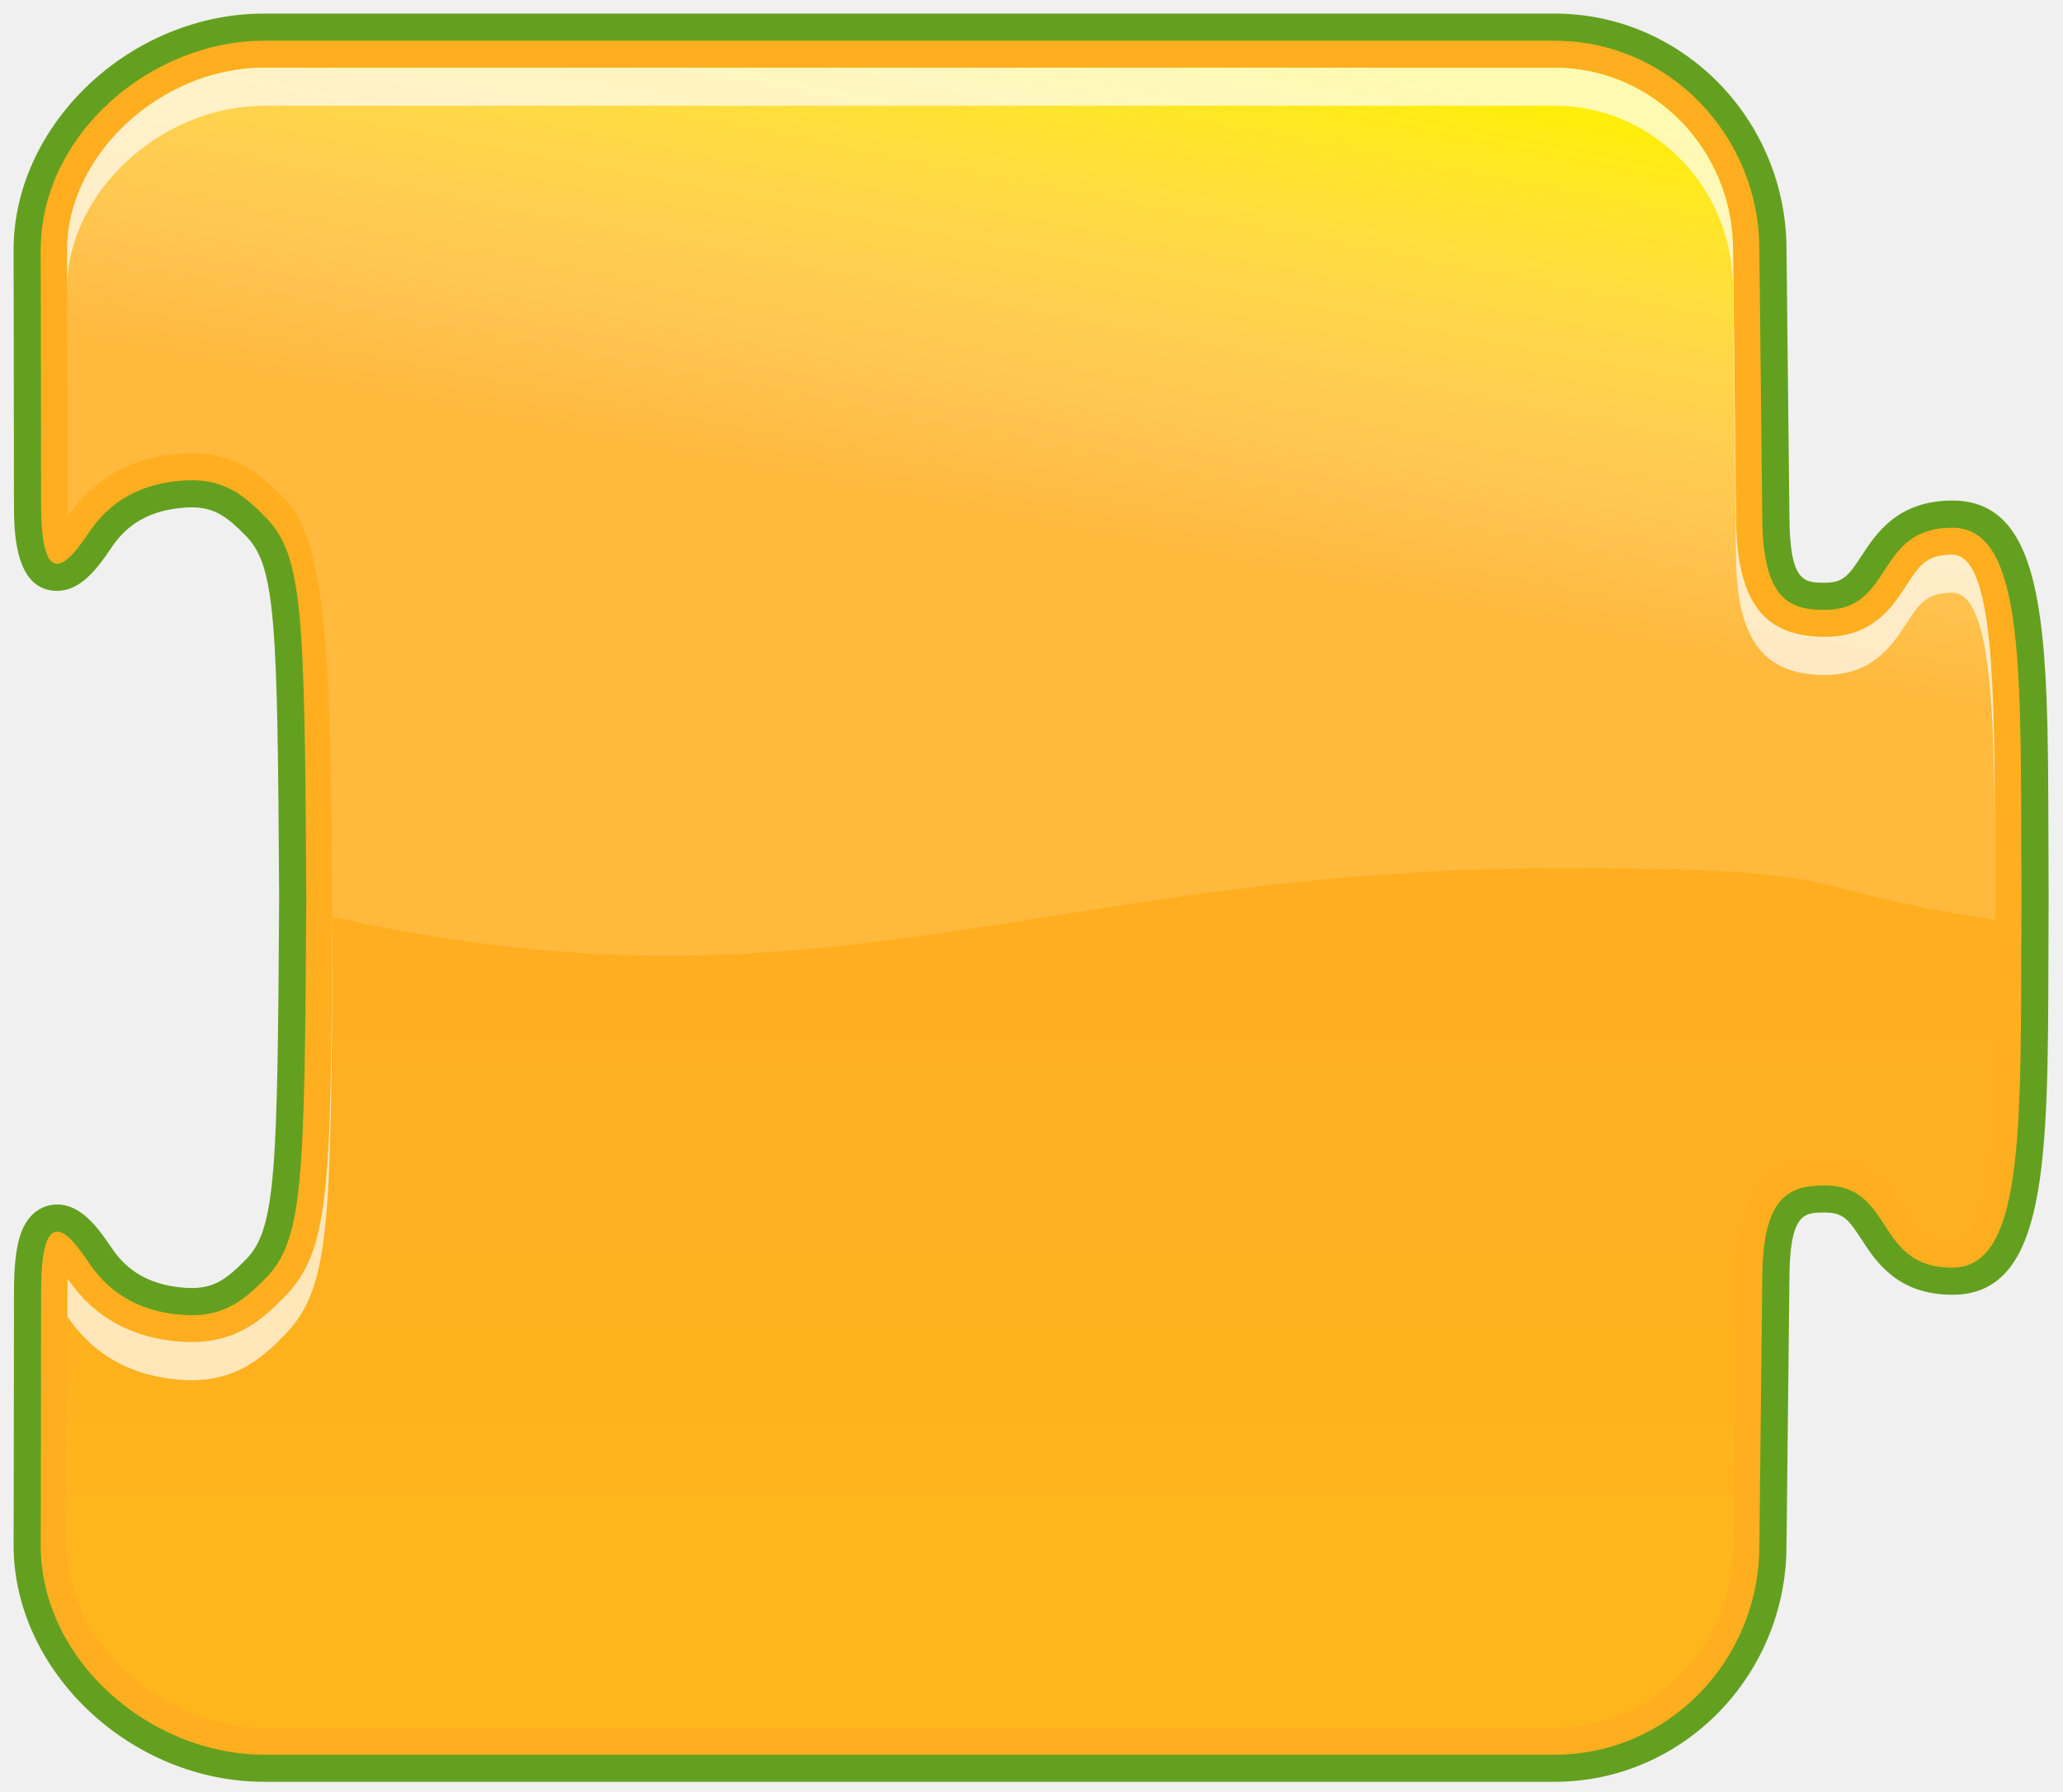
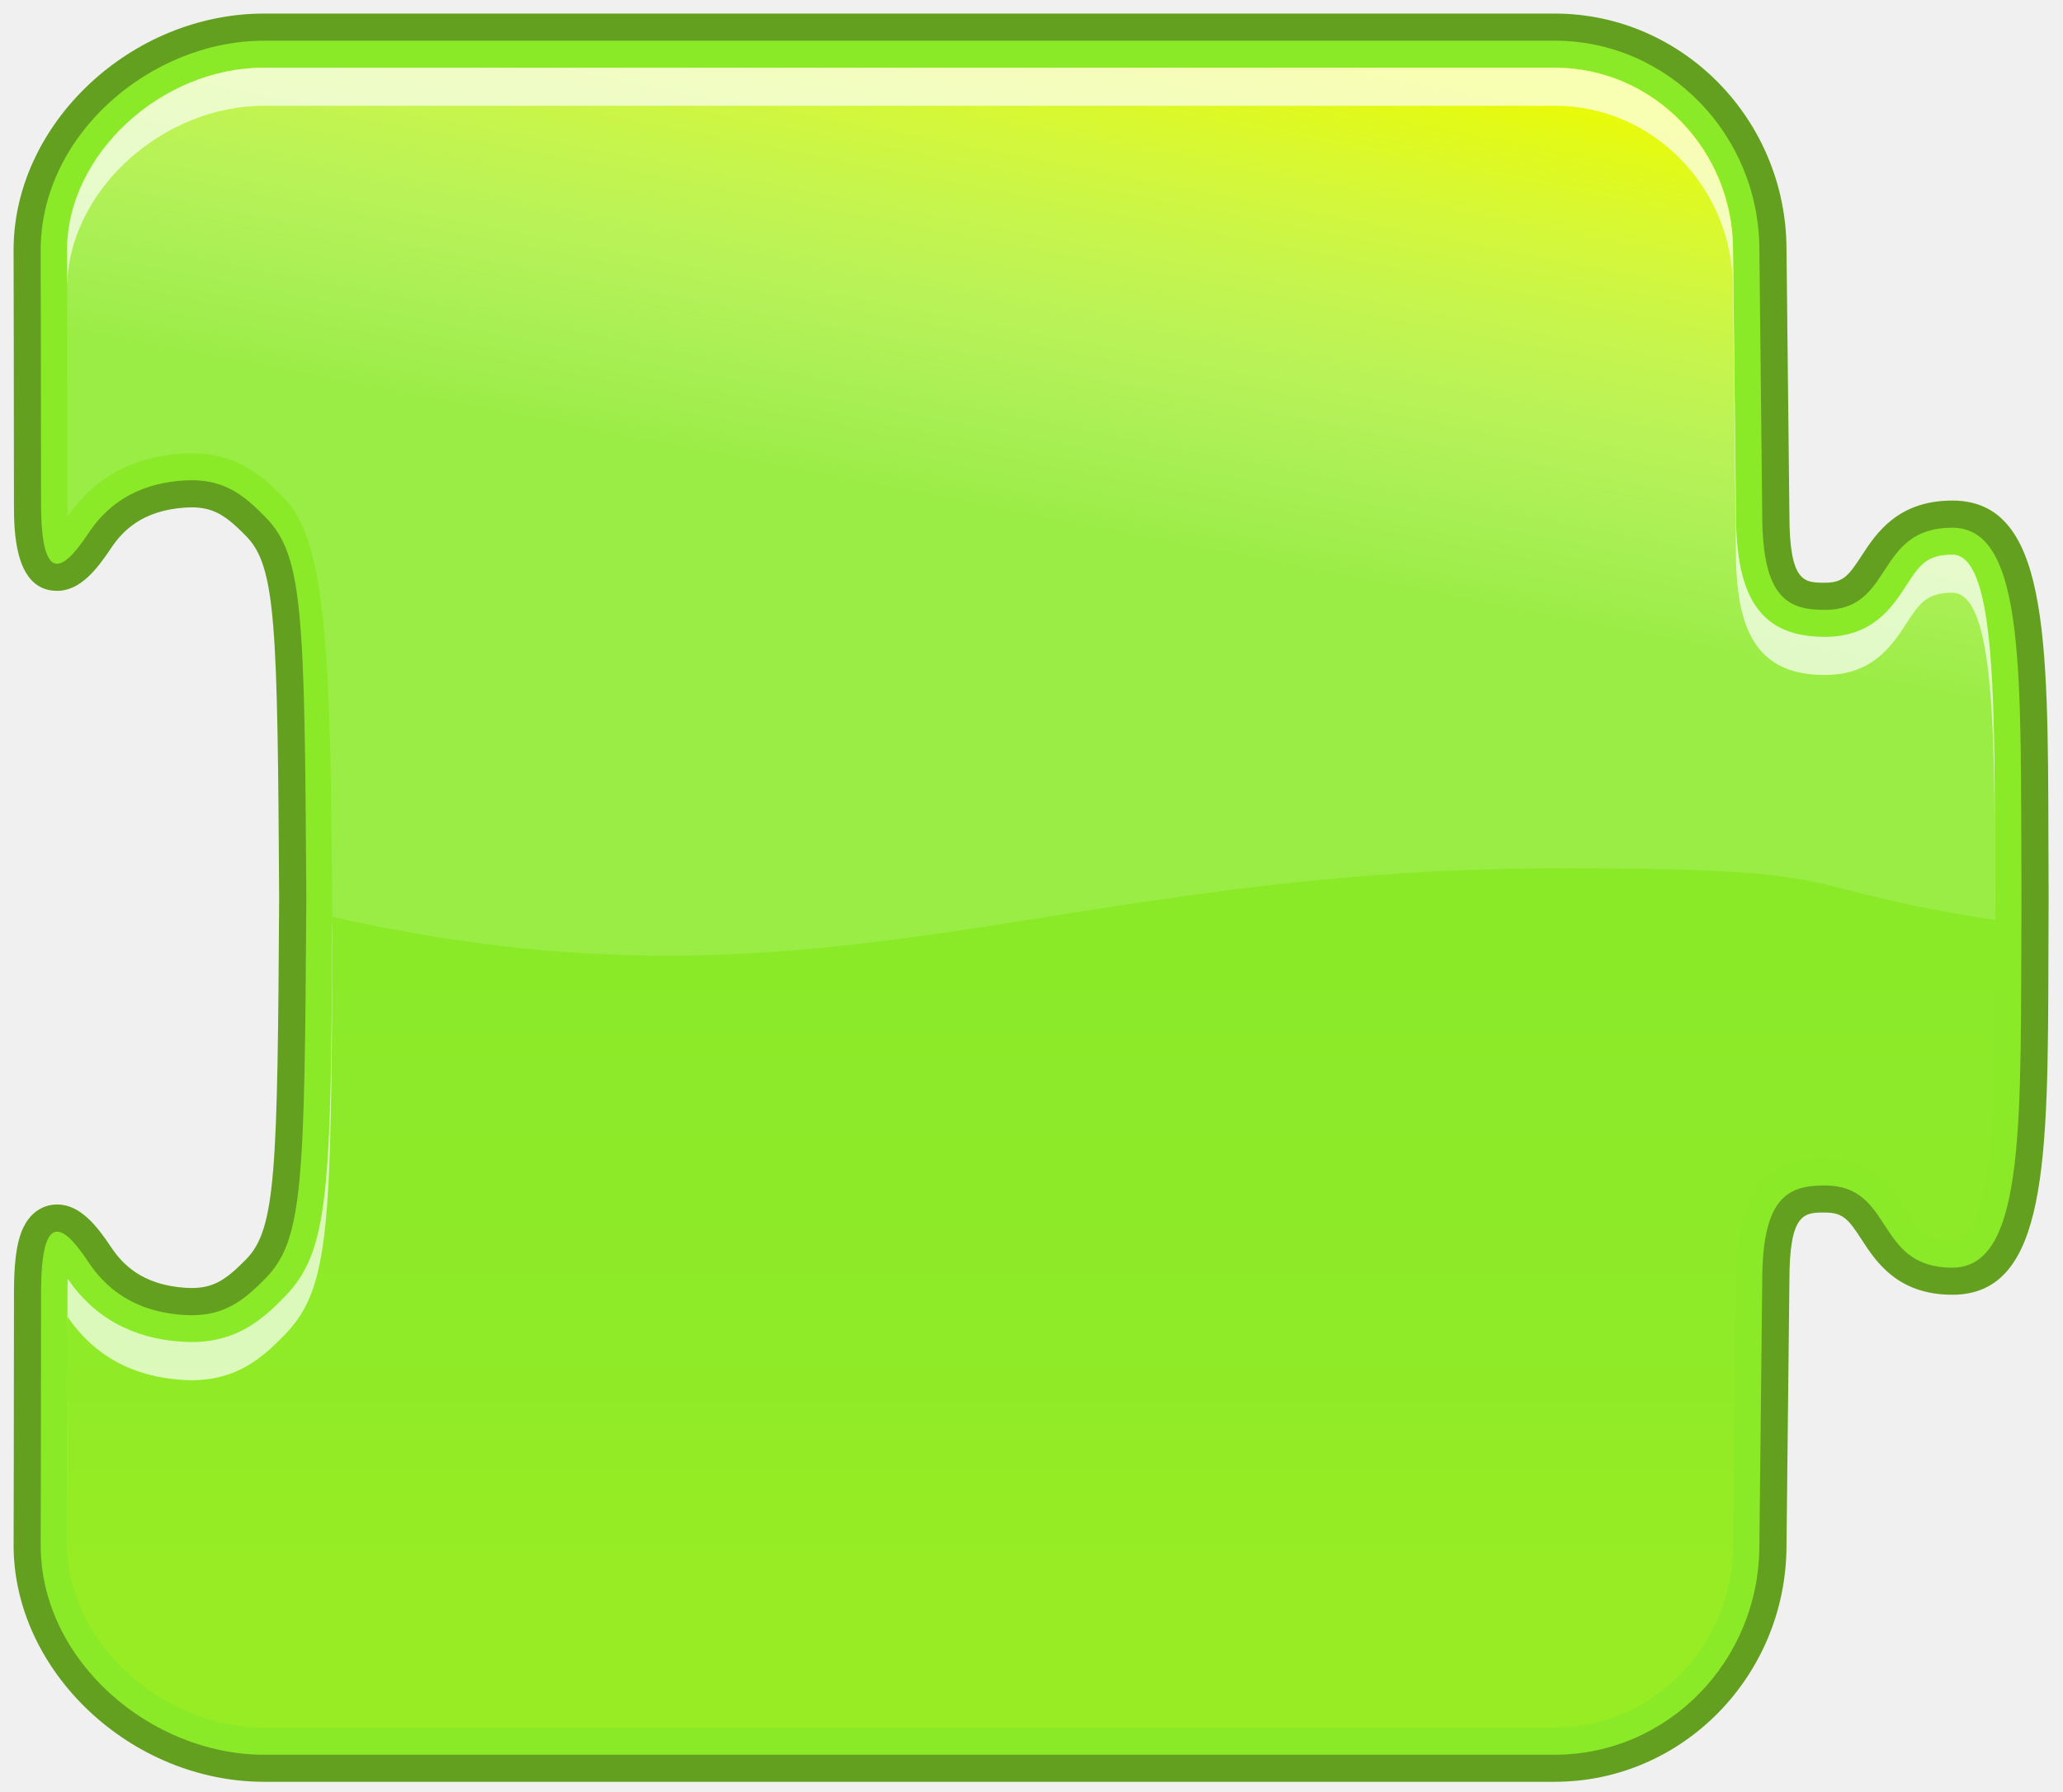
<svg xmlns="http://www.w3.org/2000/svg" width="76" height="66" viewBox="0 0 76 66">
-   <path fill="#FFAE1F" d="M9.728 65.152c-4.65 0-8.728-3.84-8.728-8.215 0 0 .014-5.81.014-9.332 0-1.348.13-2.725 1.092-2.725.554 0 1.032.544 1.579 1.36.713 1.062 1.737 1.622 3.131 1.71.083.005.163.008.241.008 1.003 0 1.587-.41 2.375-1.217 1.232-1.264 1.289-3.469 1.353-13.67-.063-10.194-.12-12.397-1.353-13.662-.789-.807-1.373-1.217-2.375-1.217-.078 0-.159.003-.242.008-1.392.086-2.416.645-3.13 1.708-.546.817-1.024 1.362-1.579 1.362-.961 0-1.091-1.378-1.091-2.726C1.014 15.025 1 9.214 1 9.214 1 4.838 5.078 1 9.728 1h47.547c4.434 0 8.039 3.684 8.039 8.213 0 0 .107 9.542.107 9.749 0 3.01.918 3.01 1.807 3.01.979 0 1.312-.513 1.774-1.223.522-.804 1.175-1.804 2.921-1.804 3.014 0 3.023 4.756 3.04 11.956l.007 2.275-.007 2.075c-.017 7.2-.026 11.957-3.04 11.957-1.747 0-2.398-1.001-2.922-1.806-.462-.711-.796-1.226-1.773-1.226-.889 0-1.807 0-1.807 3.013 0 .207-.107 9.754-.107 9.754 0 4.522-3.605 8.209-8.039 8.209H9.728z" />
+   <path fill="#8BEA28" d="M9.728 65.152c-4.65 0-8.728-3.84-8.728-8.215 0 0 .014-5.81.014-9.332 0-1.348.13-2.725 1.092-2.725.554 0 1.032.544 1.579 1.36.713 1.062 1.737 1.622 3.131 1.71.083.005.163.008.241.008 1.003 0 1.587-.41 2.375-1.217 1.232-1.264 1.289-3.469 1.353-13.67-.063-10.194-.12-12.397-1.353-13.662-.789-.807-1.373-1.217-2.375-1.217-.078 0-.159.003-.242.008-1.392.086-2.416.645-3.13 1.708-.546.817-1.024 1.362-1.579 1.362-.961 0-1.091-1.378-1.091-2.726C1.014 15.025 1 9.214 1 9.214 1 4.838 5.078 1 9.728 1h47.547c4.434 0 8.039 3.684 8.039 8.213 0 0 .107 9.542.107 9.749 0 3.01.918 3.01 1.807 3.01.979 0 1.312-.513 1.774-1.223.522-.804 1.175-1.804 2.921-1.804 3.014 0 3.023 4.756 3.04 11.956l.007 2.275-.007 2.075c-.017 7.2-.026 11.957-3.04 11.957-1.747 0-2.398-1.001-2.922-1.806-.462-.711-.796-1.226-1.773-1.226-.889 0-1.807 0-1.807 3.013 0 .207-.107 9.754-.107 9.754 0 4.522-3.605 8.209-8.039 8.209H9.728z" />
  <path fill="#64A01F" d="M57.275 1.5c4.162 0 7.539 3.454 7.539 7.713 0 0 .106 9.542.106 9.749 0 3.113.976 3.51 2.308 3.51 2.567 0 1.823-3.027 4.694-3.027 2.763 0 2.502 5.62 2.548 13.531v.201c-.046 7.909.215 13.532-2.548 13.532-2.871 0-2.127-3.029-4.694-3.029-1.332 0-2.308.399-2.308 3.512 0 .207-.106 9.748-.106 9.748 0 4.262-3.377 7.715-7.539 7.715H9.728c-4.165 0-8.228-3.453-8.228-7.715 0 0 .014-5.811.014-9.332 0-1.685.255-2.226.592-2.226.364 0 .825.634 1.163 1.14.587.873 1.59 1.809 3.515 1.931.094.006.185.009.273.009 1.241 0 1.943-.561 2.733-1.367 1.385-1.42 1.43-3.541 1.495-14.017-.065-10.476-.11-12.594-1.495-14.014-.79-.81-1.493-1.37-2.734-1.37-.088 0-.179.003-.273.009-1.925.119-2.928 1.055-3.515 1.928-.338.506-.799 1.141-1.164 1.141-.337 0-.591-.542-.591-2.226 0-3.521-.014-9.332-.014-9.332C1.5 4.954 5.562 1.5 9.728 1.5h47.547m0-1H9.728C4.812.5.5 4.571.5 9.213c0 .002.014 5.812.014 9.332 0 .965 0 3.226 1.591 3.226.863 0 1.482-.818 1.995-1.585.395-.588 1.111-1.384 2.745-1.485.072-.004.143-.007.211-.007.834 0 1.296.329 2.018 1.067 1.096 1.124 1.148 3.287 1.21 13.321-.062 10.023-.114 12.188-1.211 13.313-.72.735-1.182 1.064-2.017 1.064-.068 0-.139-.002-.211-.007-1.634-.104-2.35-.9-2.746-1.49-.511-.765-1.13-1.581-1.993-1.581-.305 0-1.05.115-1.378 1.188-.144.47-.213 1.136-.213 2.037 0 3.521-.014 9.328-.014 9.33 0 4.645 4.312 8.717 9.228 8.717h47.546c4.709 0 8.539-3.909 8.539-8.715.004-.379.107-9.537.107-9.748 0-2.513.549-2.513 1.307-2.513.672 0 .873.257 1.354.997.526.811 1.323 2.033 3.341 2.033 3.512 0 3.521-4.955 3.54-12.456.001-.67.003-1.36.007-2.07V32.975a504.25 504.25 0 0 1-.007-2.076c-.019-7.5-.028-12.455-3.54-12.455-2.018 0-2.812 1.222-3.341 2.031-.481.74-.683.996-1.354.996-.758 0-1.307 0-1.307-2.51 0-.21-.104-9.371-.107-9.76C65.814 4.409 61.982.5 57.275.5z" />
  <linearGradient id="a" gradientUnits="userSpaceOnUse" x1="37.985" y1="3.22" x2="37.985" y2="55.579" gradientTransform="matrix(1 0 0 -1 0 67)">
    <stop offset=".127" stop-color="#ff0" stop-opacity=".5" />
    <stop offset=".267" stop-color="#ff0" stop-opacity=".16" />
    <stop offset=".539" stop-color="#fff" stop-opacity="0" />
  </linearGradient>
  <path opacity=".2" fill="url(#a)" d="M9.728 63.66c-3.798 0-7.257-3.204-7.257-6.723 0 0 .014-5.811.014-9.332 0-.183.004-.342.009-.485.973 1.427 2.395 2.208 4.231 2.319.115.008.227.011.332.011 1.663 0 2.602-.82 3.42-1.658 1.699-1.739 1.713-3.976 1.777-14.709-.064-10.749-.078-12.984-1.777-14.724-.819-.838-1.757-1.659-3.42-1.659-.105 0-.217.004-.332.01-1.837.113-3.259.895-4.231 2.32a13.657 13.657 0 0 1-.009-.485c0-3.521-.014-9.332-.014-9.332 0-3.516 3.459-6.719 7.257-6.719h47.547c3.619 0 6.568 3.016 6.568 6.719.035 3.298.107 9.558.109 9.749 0 3.157.977 4.504 3.275 4.504 1.77 0 2.479-1.093 3.002-1.893.473-.732.74-1.135 1.692-1.135 1.545 0 1.556 5.079 1.568 10.454 0 .675.008 2.283.008 2.283-.006.71-.008 1.409-.008 2.085-.015 5.374-.023 10.453-1.568 10.453-.952 0-1.221-.404-1.692-1.135-.523-.803-1.232-1.895-3.002-1.895-2.299 0-3.275 1.348-3.275 4.506-.002.188-.074 6.449-.109 9.735 0 3.718-2.949 6.733-6.568 6.733H9.728v.003z" />
  <linearGradient id="b" gradientUnits="userSpaceOnUse" x1="41.97" y1="66.228" x2="38.391" y2="47.806" gradientTransform="matrix(1 0 0 -1 0 67)">
    <stop offset="0" stop-color="#ff0" />
    <stop offset="1" stop-color="#fff" stop-opacity=".17" />
  </linearGradient>
  <path opacity=".8" fill="url(#b)" d="M2.493 19.03c.973-1.426 2.395-2.207 4.231-2.32.115-.006.227-.01.332-.01 1.663 0 2.602.82 3.42 1.659 1.606 1.645 1.707 6.122 1.768 15.423 18.041 4.051 26.215-1.793 45.277-1.793 11.387 0 8.022.692 15.975 1.907l.004-.722s-.008-1.608-.008-2.283c-.014-5.375-.023-10.454-1.568-10.454-.953 0-1.221.402-1.693 1.135-.522.8-1.231 1.893-3.002 1.893-2.299 0-3.274-1.347-3.274-4.504-.002-.191-.074-6.451-.108-9.749 0-3.703-2.949-6.719-6.568-6.719H9.728c-3.798 0-7.257 3.203-7.257 6.719 0 0 .014 5.811.014 9.332-.001.184.003.344.008.486z" />
  <path opacity=".69" fill="#FFF" d="M9.728 3.897h47.547c3.619 0 6.568 3.014 6.568 6.719.035 3.296.107 9.558.109 9.75 0 3.154.977 4.504 3.275 4.504 1.77 0 2.479-1.096 3.002-1.895.473-.731.74-1.135 1.692-1.135 1.545 0 1.556 5.077 1.568 10.453l.004 1.625c0-.252 0-.491.004-.743 0 0-.008-1.608-.008-2.283-.015-5.375-.023-10.454-1.568-10.454-.952 0-1.221.402-1.692 1.135-.523.8-1.232 1.893-3.002 1.893-2.299 0-3.275-1.347-3.275-4.504-.002-.191-.074-6.451-.109-9.749 0-3.703-2.949-6.719-6.568-6.719H9.728c-3.798 0-7.257 3.203-7.257 6.719 0 0 .002.528.002 1.355.033-3.497 3.474-6.671 7.255-6.671zM2.484 49.009c0-.183.004-.343.009-.485.973 1.426 2.395 2.207 4.231 2.319.115.009.227.013.332.013 1.663 0 2.602-.819 3.42-1.66 1.699-1.738 1.713-3.977 1.777-14.711l-.004-.701c-.062 10.13-.111 12.308-1.773 14.01-.818.836-1.756 1.656-3.419 1.656-.105 0-.217-.003-.332-.011-1.837-.111-3.259-.894-4.231-2.319-.005.144-.009.304-.009.485 0 3.521-.014 9.332-.014 9.332l.002.049c.005-1.927.011-5.513.011-7.977z" />
</svg>
